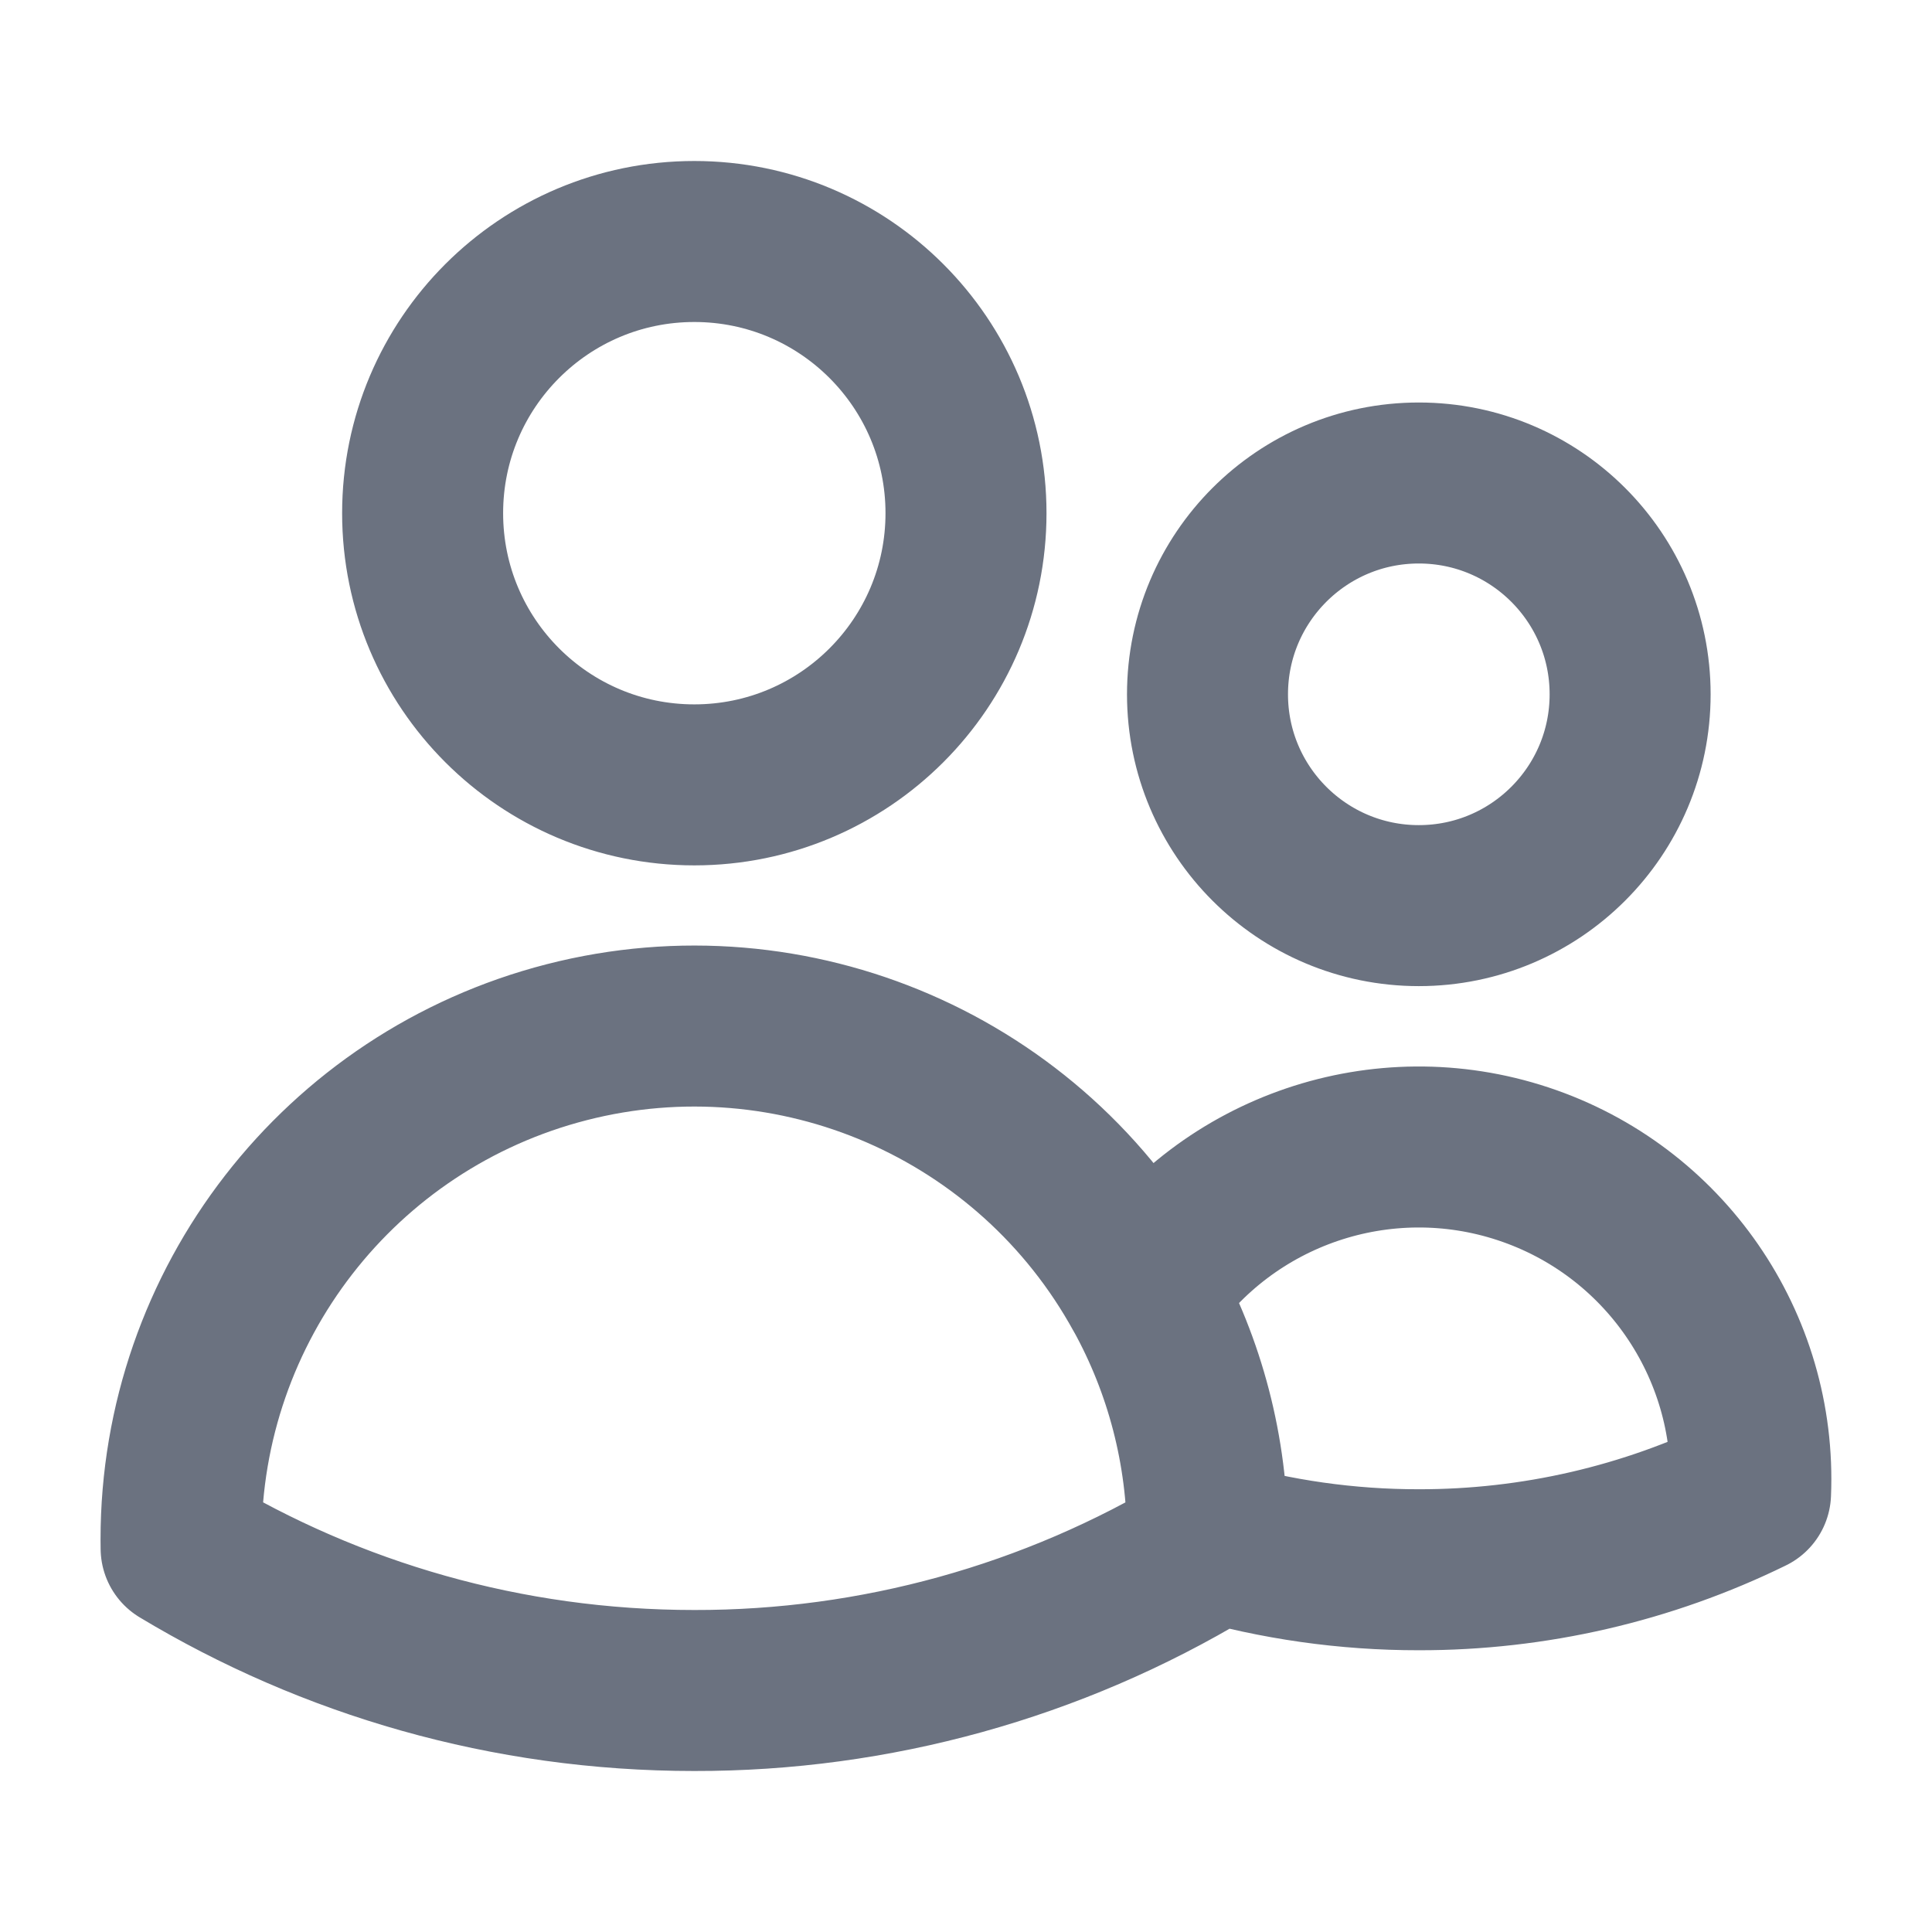
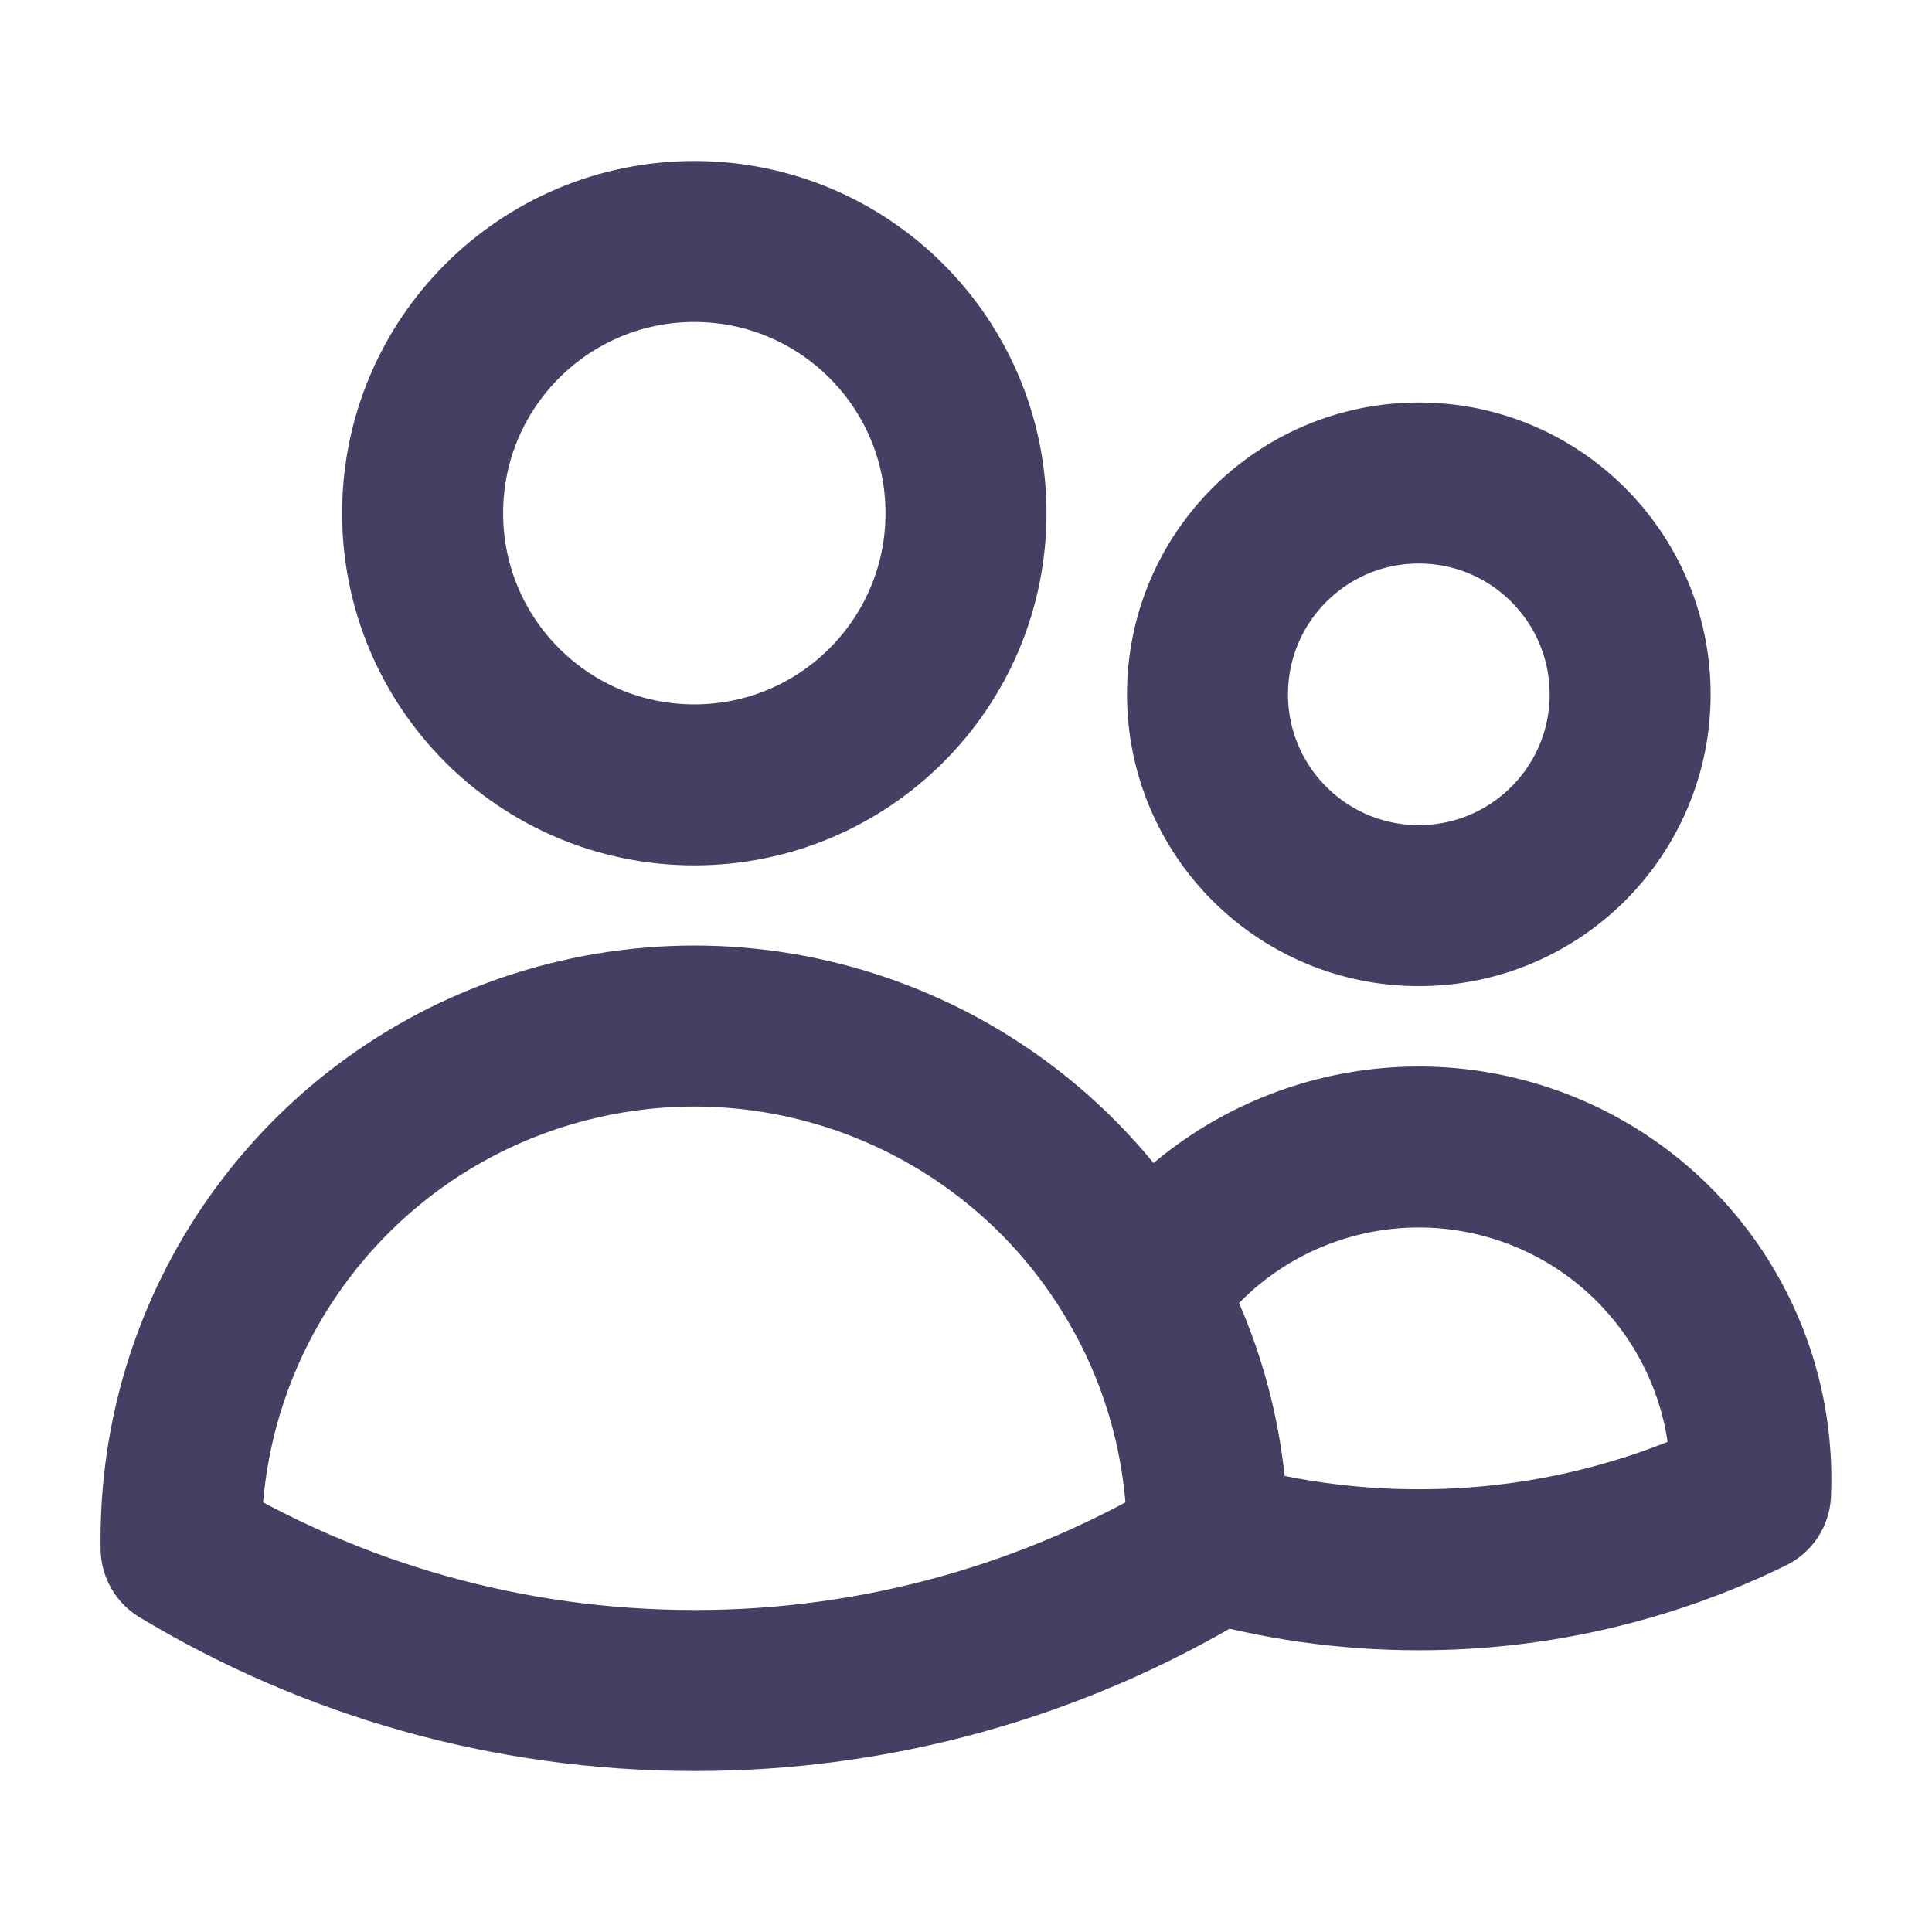
- <svg xmlns="http://www.w3.org/2000/svg" aria-hidden="true" fill="none" viewBox="0 0 24 24" stroke-width="2" stroke="rgb(107 114 128)">
+ <svg xmlns="http://www.w3.org/2000/svg" aria-hidden="true" fill="none" viewBox="0 0 24 24" stroke-width="2" stroke="#434064">
  <path stroke-linecap="round" stroke-linejoin="round" d="M15 19.128a9.38 9.38 0 002.625.372 9.337 9.337 0 004.121-.952 4.125 4.125 0 00-7.533-2.493M15 19.128v-.003c0-1.113-.285-2.16-.786-3.07M15 19.128v.106A12.318 12.318 0 018.624 21c-2.331 0-4.512-.645-6.374-1.766l-.001-.109a6.375 6.375 0 0111.964-3.07M12 6.375a3.375 3.375 0 11-6.75 0 3.375 3.375 0 016.75 0zm8.25 2.25a2.625 2.625 0 11-5.25 0 2.625 2.625 0 015.25 0z" />
</svg>
